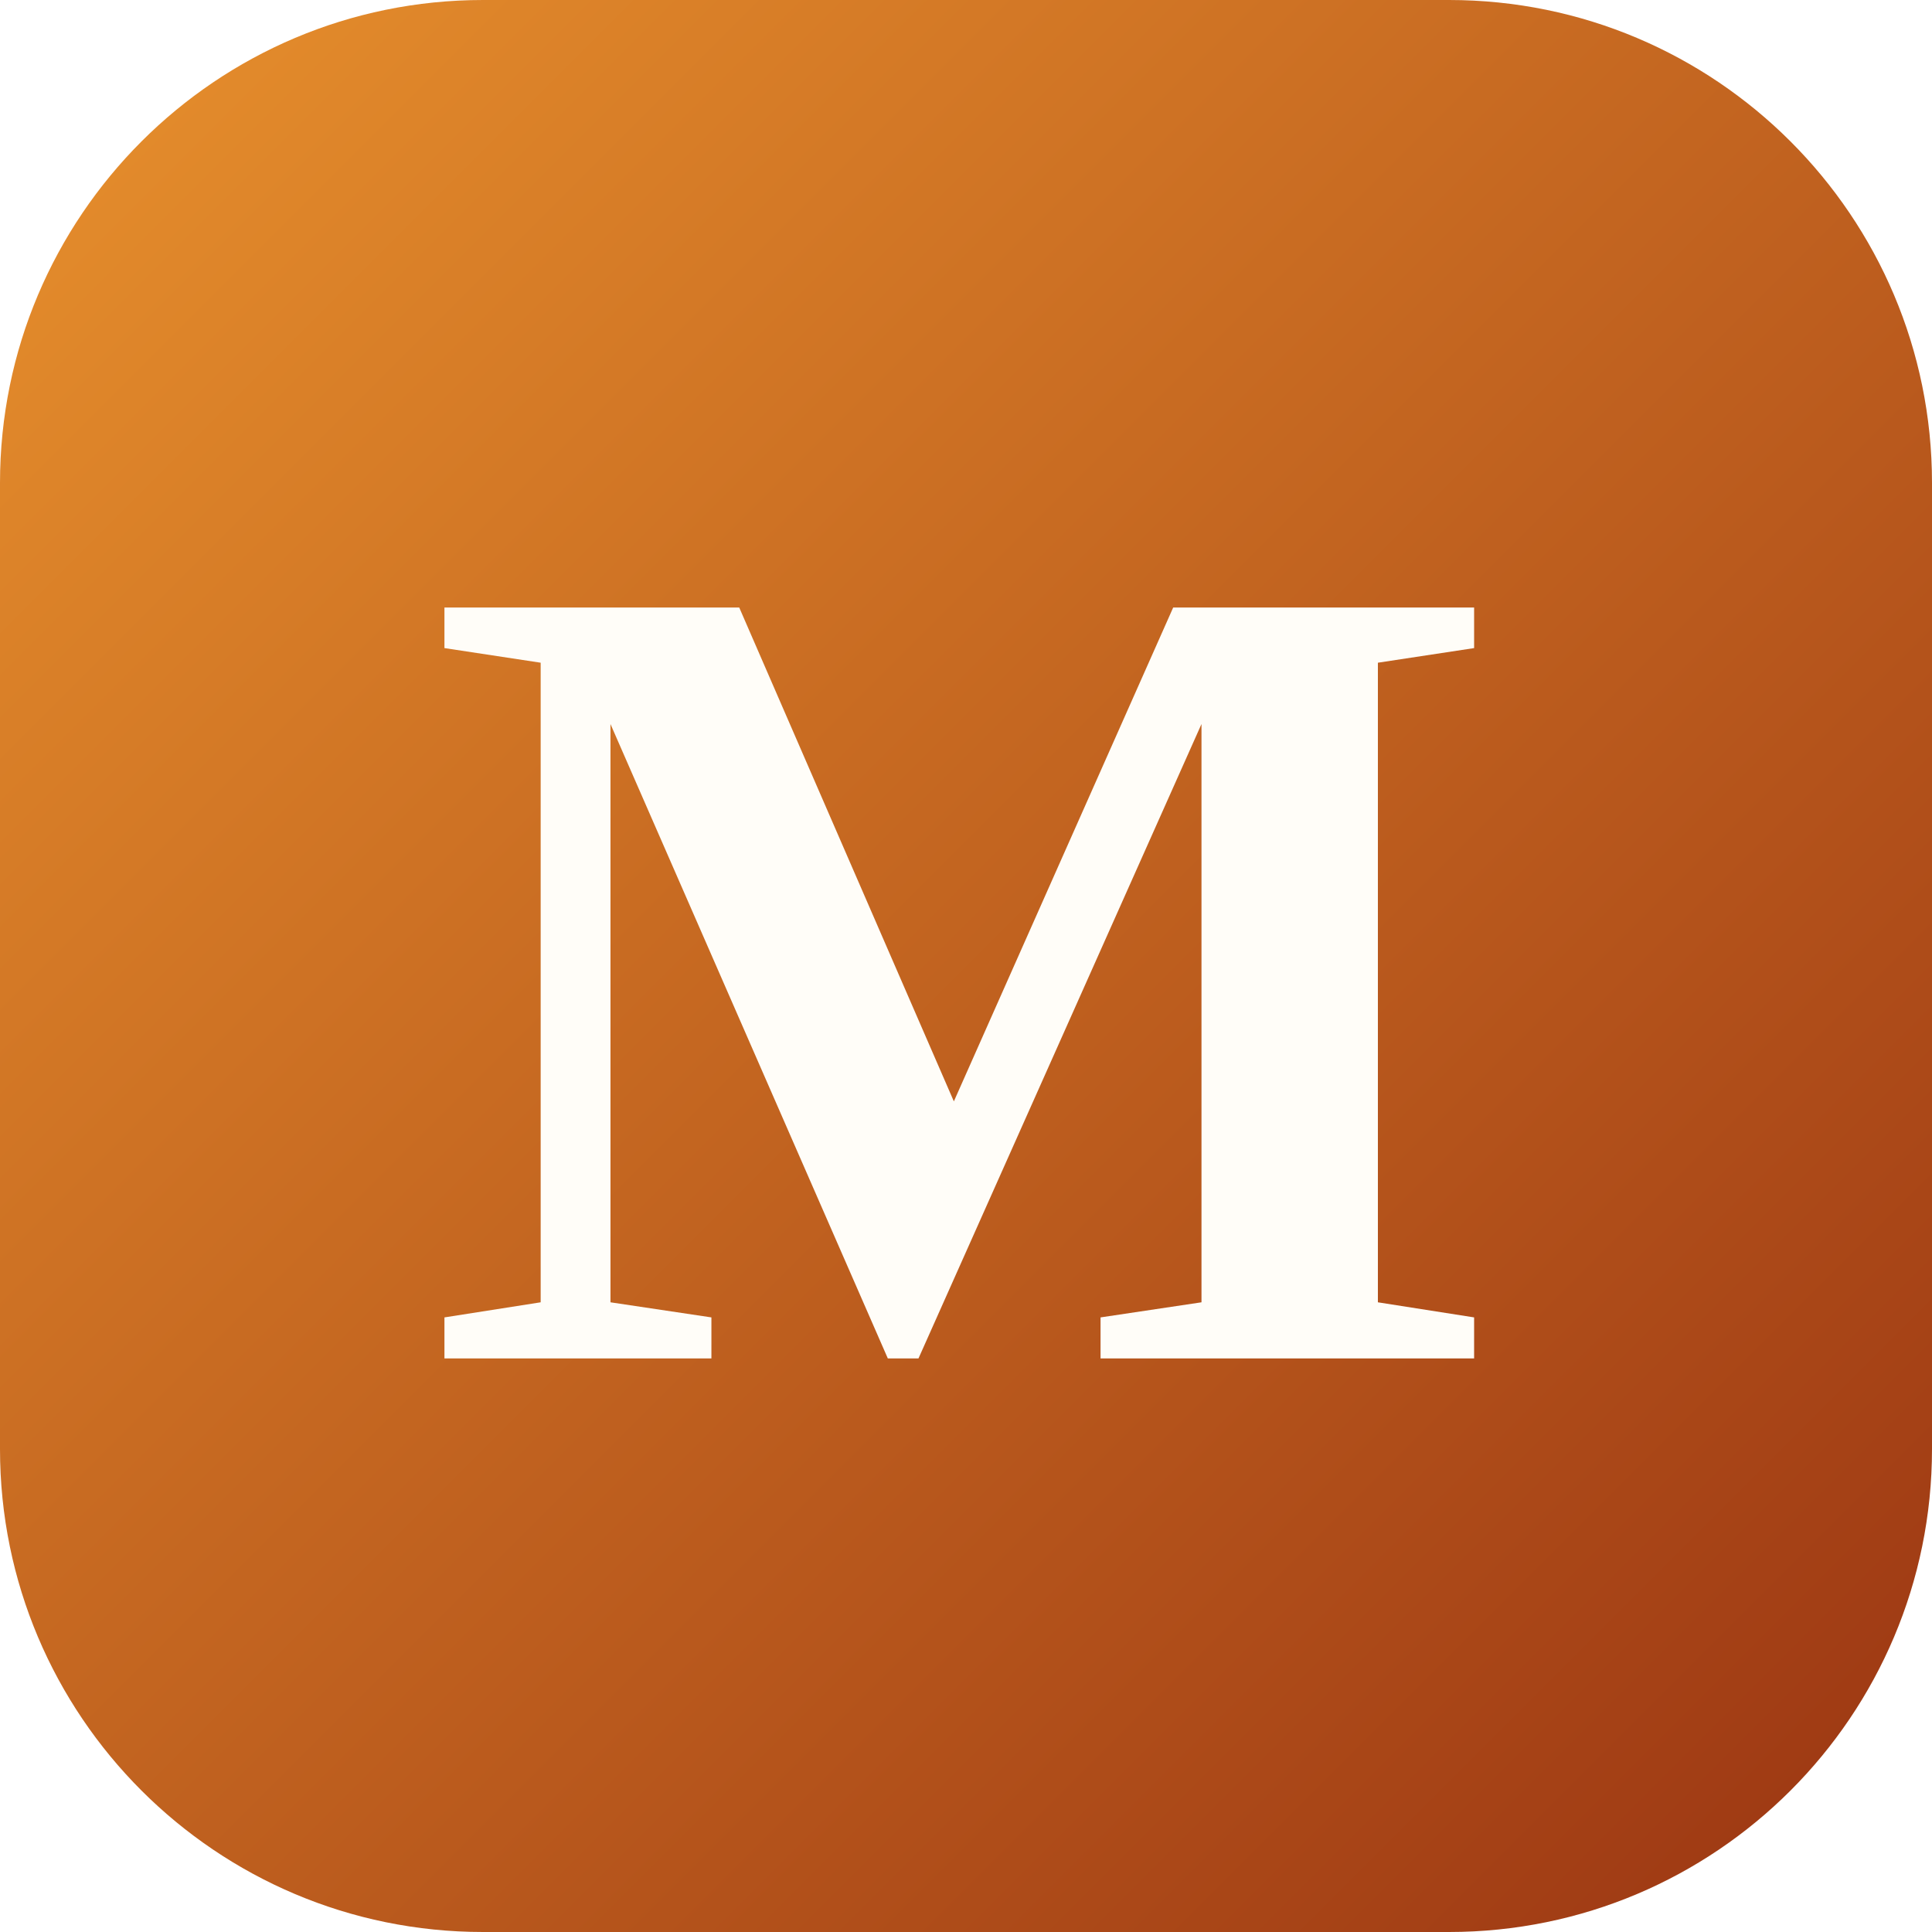
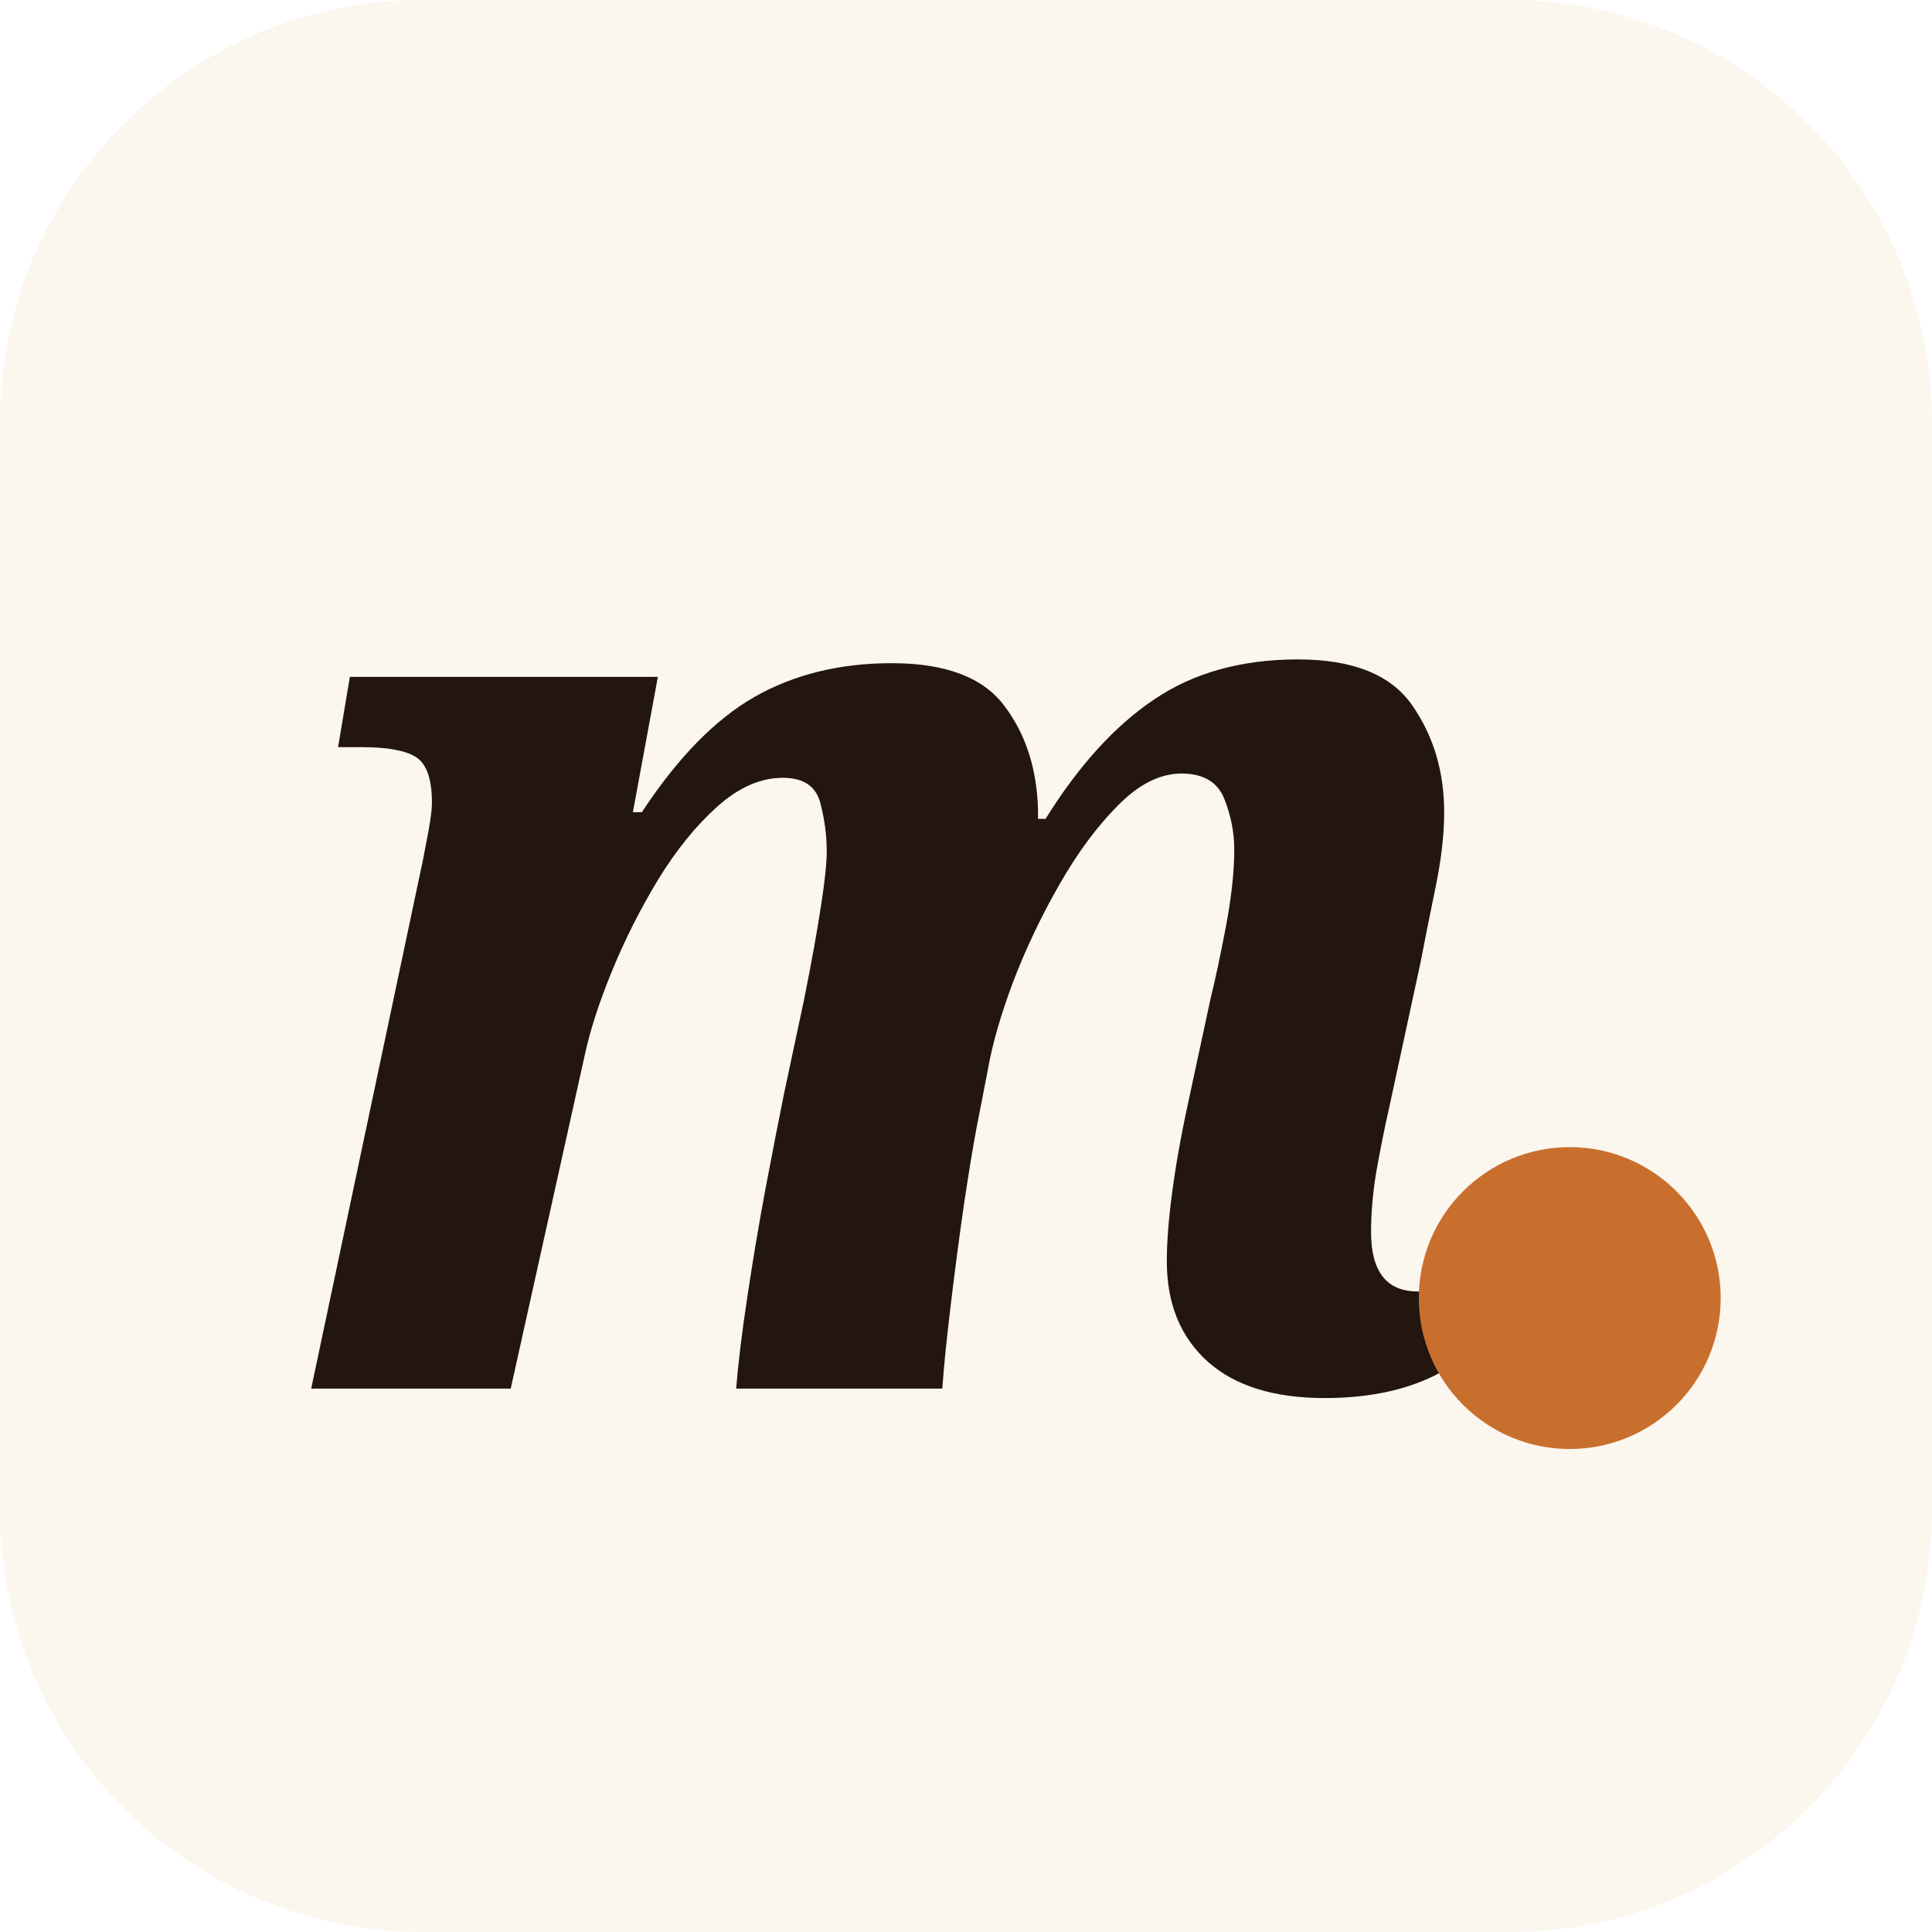
<svg xmlns="http://www.w3.org/2000/svg" width="64" height="64" viewBox="0 0 64 64">
-   <defs>
-     <linearGradient id="g" x1="0" y1="0" x2="1" y2="1">
-       <stop offset="0" stop-color="#e8912d" />
-       <stop offset="1" stop-color="#9a3412" />
-     </linearGradient>
-   </defs>
-   <rect width="64" height="64" rx="16" fill="url(#g)" />
-   <text x="32" y="45" font-family="Georgia, 'Times New Roman', serif" font-size="38" font-weight="700" text-anchor="middle" fill="#fffdf8">M</text>
+   <rect width="64" height="64" rx="14" fill="#fbf6ee" />
+   <text x="30" y="46" font-family="Georgia, 'Iowan Old Style', serif" font-size="44" font-style="italic" font-weight="700" text-anchor="middle" fill="#22160f">m</text>
+   <circle cx="52" cy="43" r="5" fill="#c96f2d" />
</svg>
